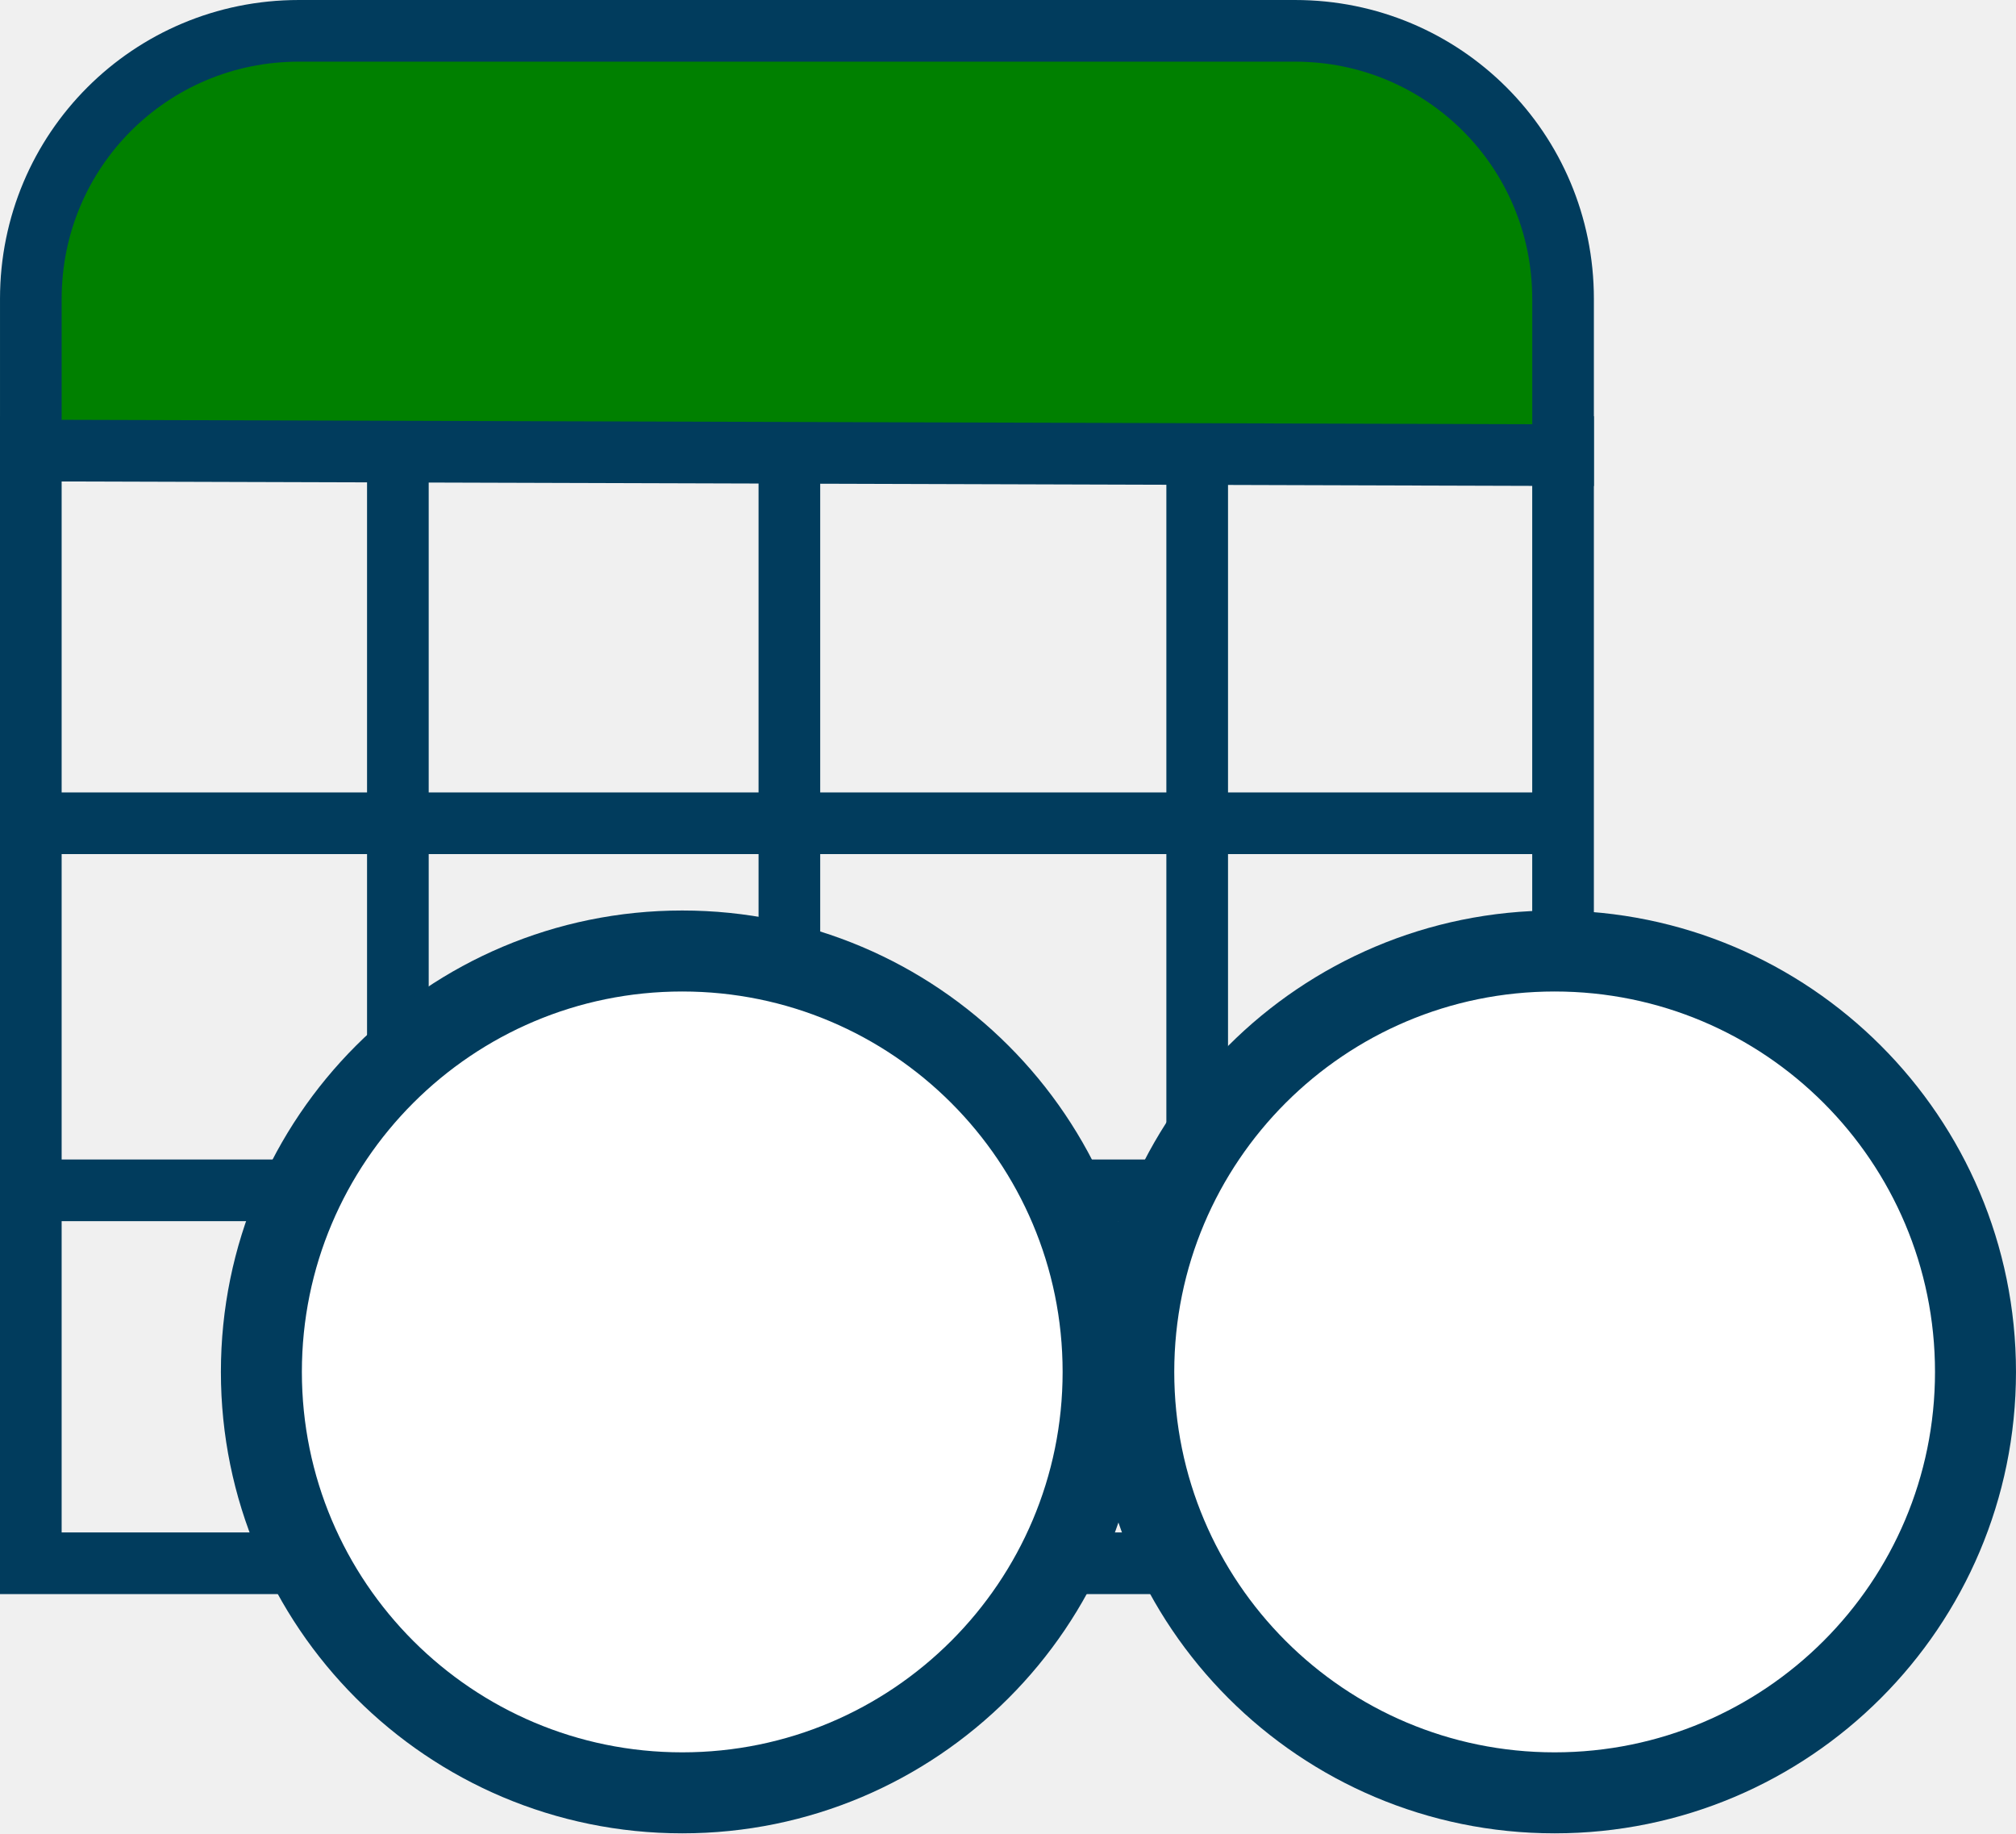
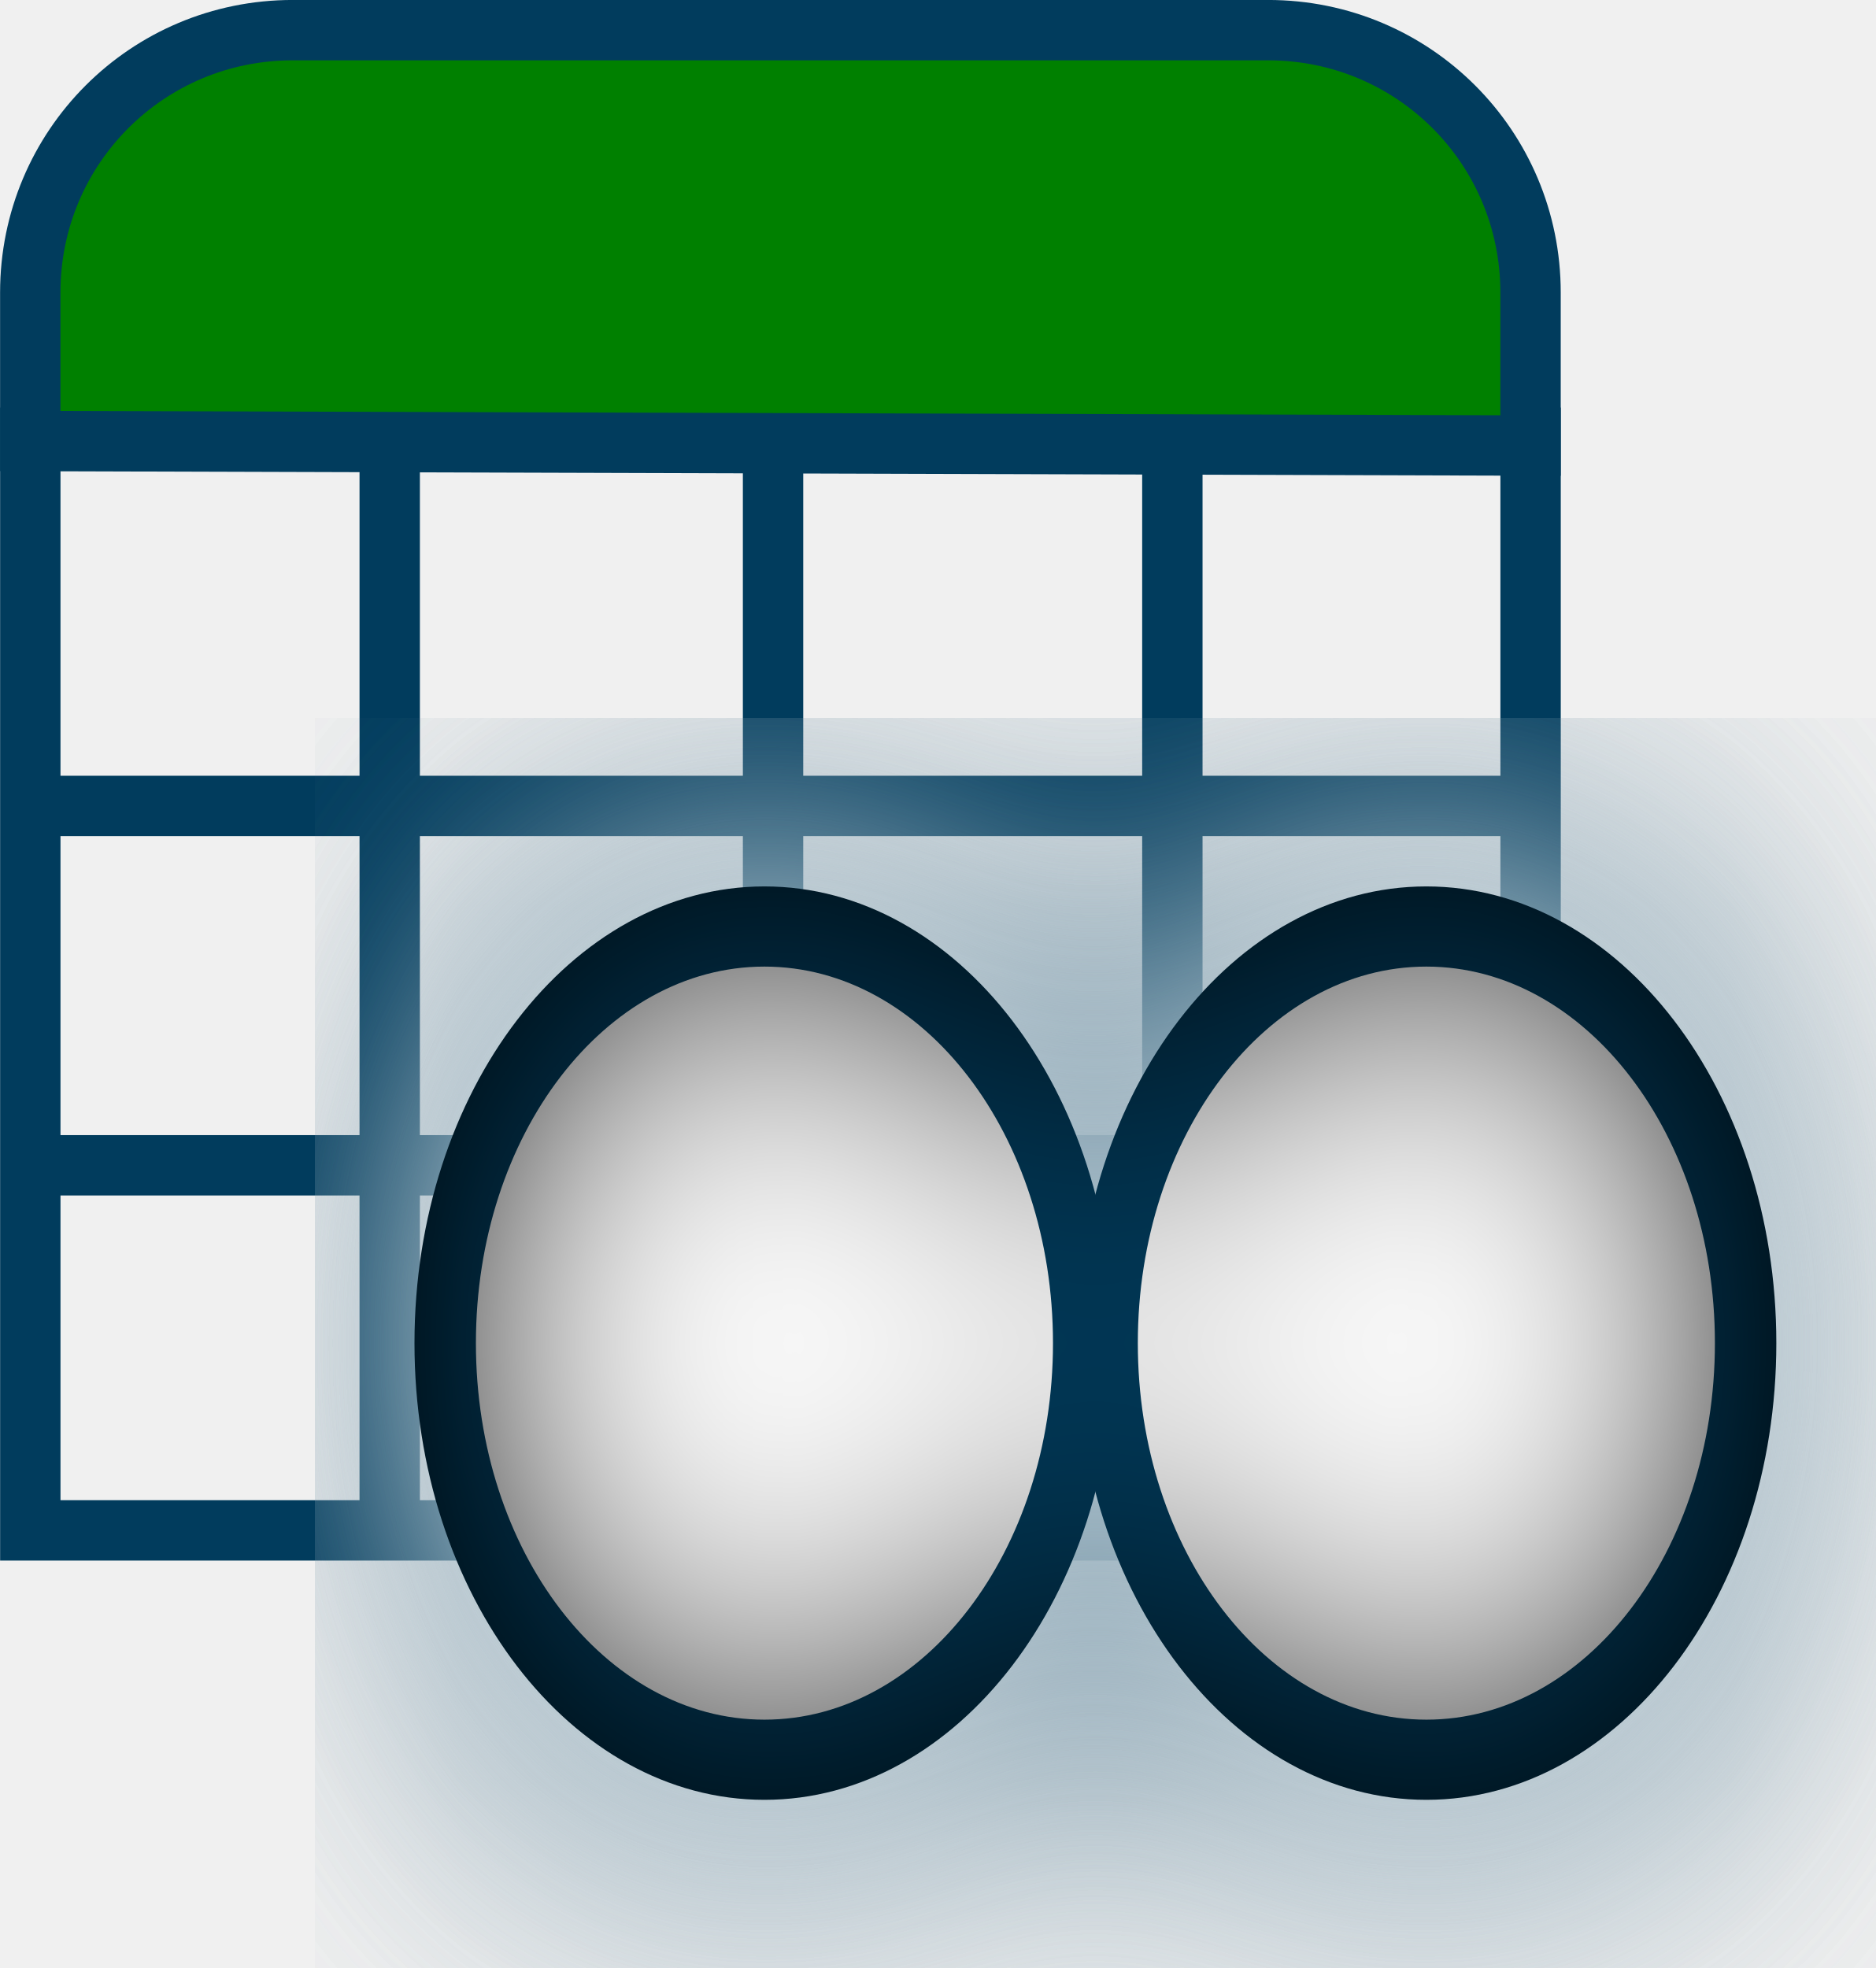
- <svg xmlns="http://www.w3.org/2000/svg" width="65.397mm" height="59.464mm" viewBox="0 0 65.397 59.464" version="1.1" id="svg8">
-   <defs id="defs2">
-     <filter style="color-interpolation-filters:sRGB" id="filter1352">
-       <feFlood flood-opacity="0.945" flood-color="rgb(255,255,255)" result="flood" id="feFlood1342" />
-       <feComposite in="flood" in2="SourceGraphic" operator="in" result="composite1" id="feComposite1344" />
-       <feGaussianBlur in="composite1" stdDeviation="1" result="blur" id="feGaussianBlur1346" />
-       <feOffset dx="2.3" dy="3.646" result="offset" id="feOffset1348" />
-       <feComposite in="SourceGraphic" in2="offset" operator="over" result="composite2" id="feComposite1350" />
+ <svg xmlns="http://www.w3.org/2000/svg" width="62.128mm" height="65.203mm" version="1.1" viewBox="0 0 62.128 65.203">
+   <defs>
+     <filter id="filter1787" y="-.25" height="1.5" color-interpolation-filters="sRGB">
+       <feGaussianBlur result="result6" stdDeviation="5" />
+       <feComposite in="SourceGraphic" in2="result6" operator="atop" result="result8" />
+       <feComposite in="result8" in2="SourceAlpha" result="result9" />
+       <feColorMatrix result="result10" values="1 0 0 0 0 0 1 0 0 0 0 0 1 0 0 0 0 0 1 0 " />
+       <feBlend in="result10" in2="result6" />
    </filter>
  </defs>
-   <g id="layer1" transform="translate(-123.3542,-57.87518)">
-     <g id="g890">
-       <g id="use883" transform="translate(81.26488,-2.267857)">
-         <rect style="fill:none;fill-opacity:1;stroke:#013c5d;stroke-width:2;stroke-miterlimit:4;stroke-dasharray:none;stroke-opacity:1" id="rect4039" width="49.704" height="36.203" x="43.089" y="74.644" ry="0" />
-         <path style="fill:#008000;fill-opacity:1;stroke:#013c5d;stroke-width:7.559;stroke-miterlimit:4;stroke-dasharray:none;stroke-opacity:1" d="m 195.715,231.092 c -18.203,0 -32.857,14.655 -32.857,32.857 v 18.594 l 187.857,0.564 v -19.158 c 0,-18.203 -14.655,-32.857 -32.857,-32.857 z" transform="scale(0.2645833)" id="path4041" />
-         <path style="fill:none;stroke:#013c5d;stroke-width:2;stroke-linecap:butt;stroke-linejoin:miter;stroke-miterlimit:4;stroke-dasharray:none;stroke-opacity:1" d="M 43.278,98.751 H 93.171" id="path4043" />
-         <path style="fill:none;stroke:#013c5d;stroke-width:2;stroke-linecap:butt;stroke-linejoin:miter;stroke-miterlimit:4;stroke-dasharray:none;stroke-opacity:1" d="M 42.711,86.845 H 93.171" id="path4045" />
-         <path style="fill:none;stroke:#013c5d;stroke-width:2;stroke-linecap:butt;stroke-linejoin:miter;stroke-miterlimit:4;stroke-dasharray:none;stroke-opacity:1" d="M 54.996,74.939 V 110.469" id="path4047" />
-         <path style="fill:none;stroke:#013c5d;stroke-width:2;stroke-linecap:butt;stroke-linejoin:miter;stroke-miterlimit:4;stroke-dasharray:none;stroke-opacity:1" d="M 67.696,74.939 V 110.469" id="path4049" />
-         <path id="path4051" d="M 80.925,74.939 V 110.469" style="fill:none;stroke:#013c5d;stroke-width:2;stroke-linecap:butt;stroke-linejoin:miter;stroke-miterlimit:4;stroke-dasharray:none;stroke-opacity:1" />
+   <g transform="translate(-123.35 -57.875)">
+     <g stroke="#013c5d">
+       <g transform="translate(81.265 -2.2679)">
+         <rect x="43.089" y="74.644" width="49.704" height="36.203" ry="0" fill="none" stroke-width="2" />
+         <path transform="scale(.26458)" d="m195.71 231.09c-18.203 0-32.857 14.655-32.857 32.857v18.594l187.86 0.564v-19.158c0-18.203-14.655-32.857-32.857-32.857z" fill="#008000" stroke-width="7.559" />
+         <g fill="none" stroke-width="2">
+           <path d="m43.278 98.751h49.893" />
+           <path d="m42.711 86.845h50.46" />
+           <path d="m54.996 74.939v35.53" />
+           <path d="m67.696 74.939v35.53" />
+           <path d="m80.925 74.939v35.53" />
+         </g>
      </g>
-       <g id="g1356" transform="matrix(1.313489,0,0,1.313489,-52.85249,-40.74103)" style="stroke-width:2;stroke-miterlimit:4;stroke-dasharray:none">
-         <circle r="10.394" cy="108.957" cx="151.001" id="path877" style="fill:#ffffff;fill-opacity:1;stroke:#013c5d;stroke-width:2;stroke-miterlimit:4;stroke-dasharray:none;stroke-opacity:1" />
-         <circle style="fill:#ffffff;fill-opacity:1;stroke:#013c5d;stroke-width:2;stroke-miterlimit:4;stroke-dasharray:none;stroke-opacity:1" id="circle879" cx="172.546" cy="108.957" r="10.394" />
+       <g transform="matrix(1.0176 0 0 1.328 -4.9817 -42.324)" fill="#fff" filter="url(#filter1787)" stroke-width="2">
+         <circle cx="151" cy="108.96" r="10.394" />
+         <circle cx="172.55" cy="108.96" r="10.394" />
      </g>
    </g>
  </g>
</svg>
